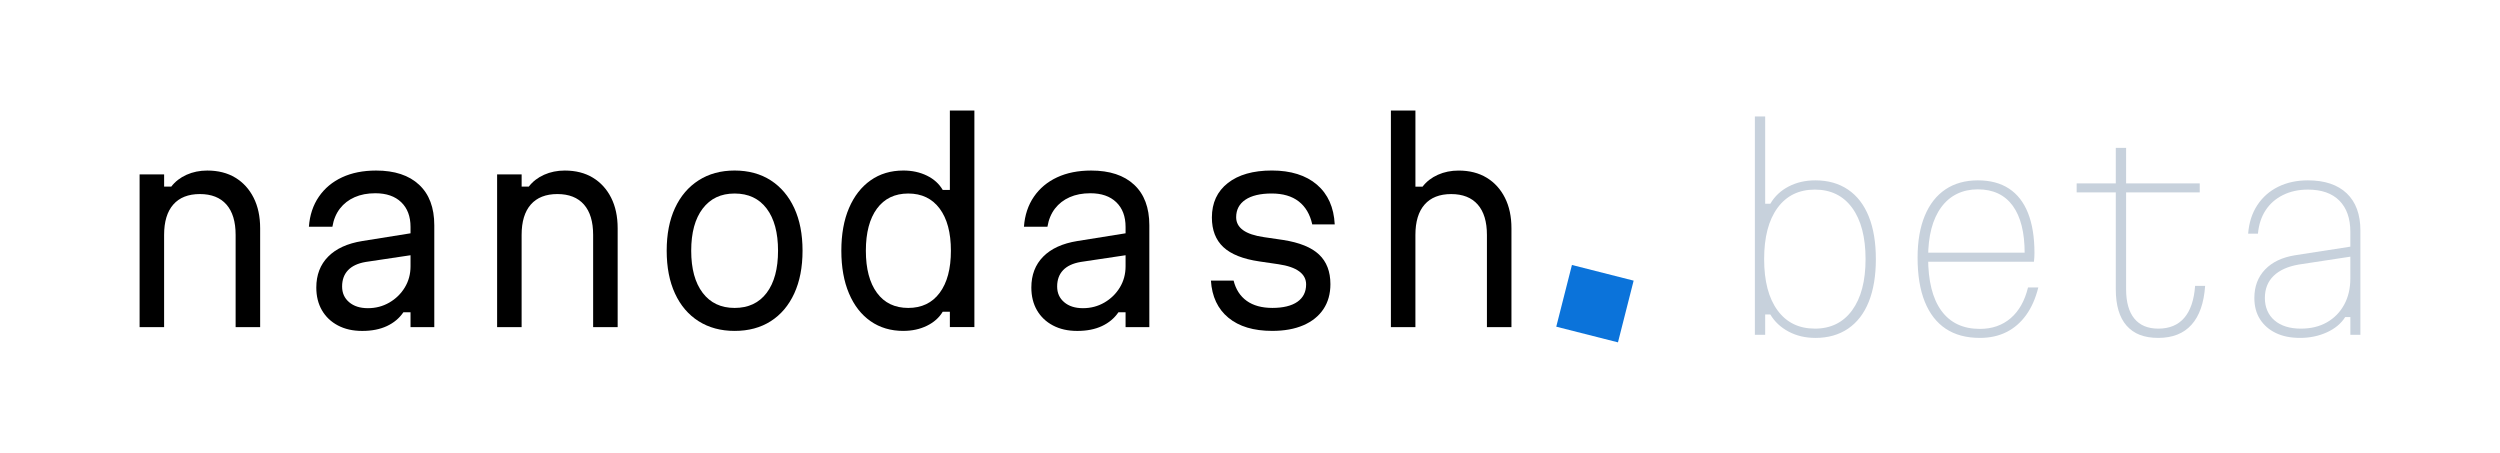
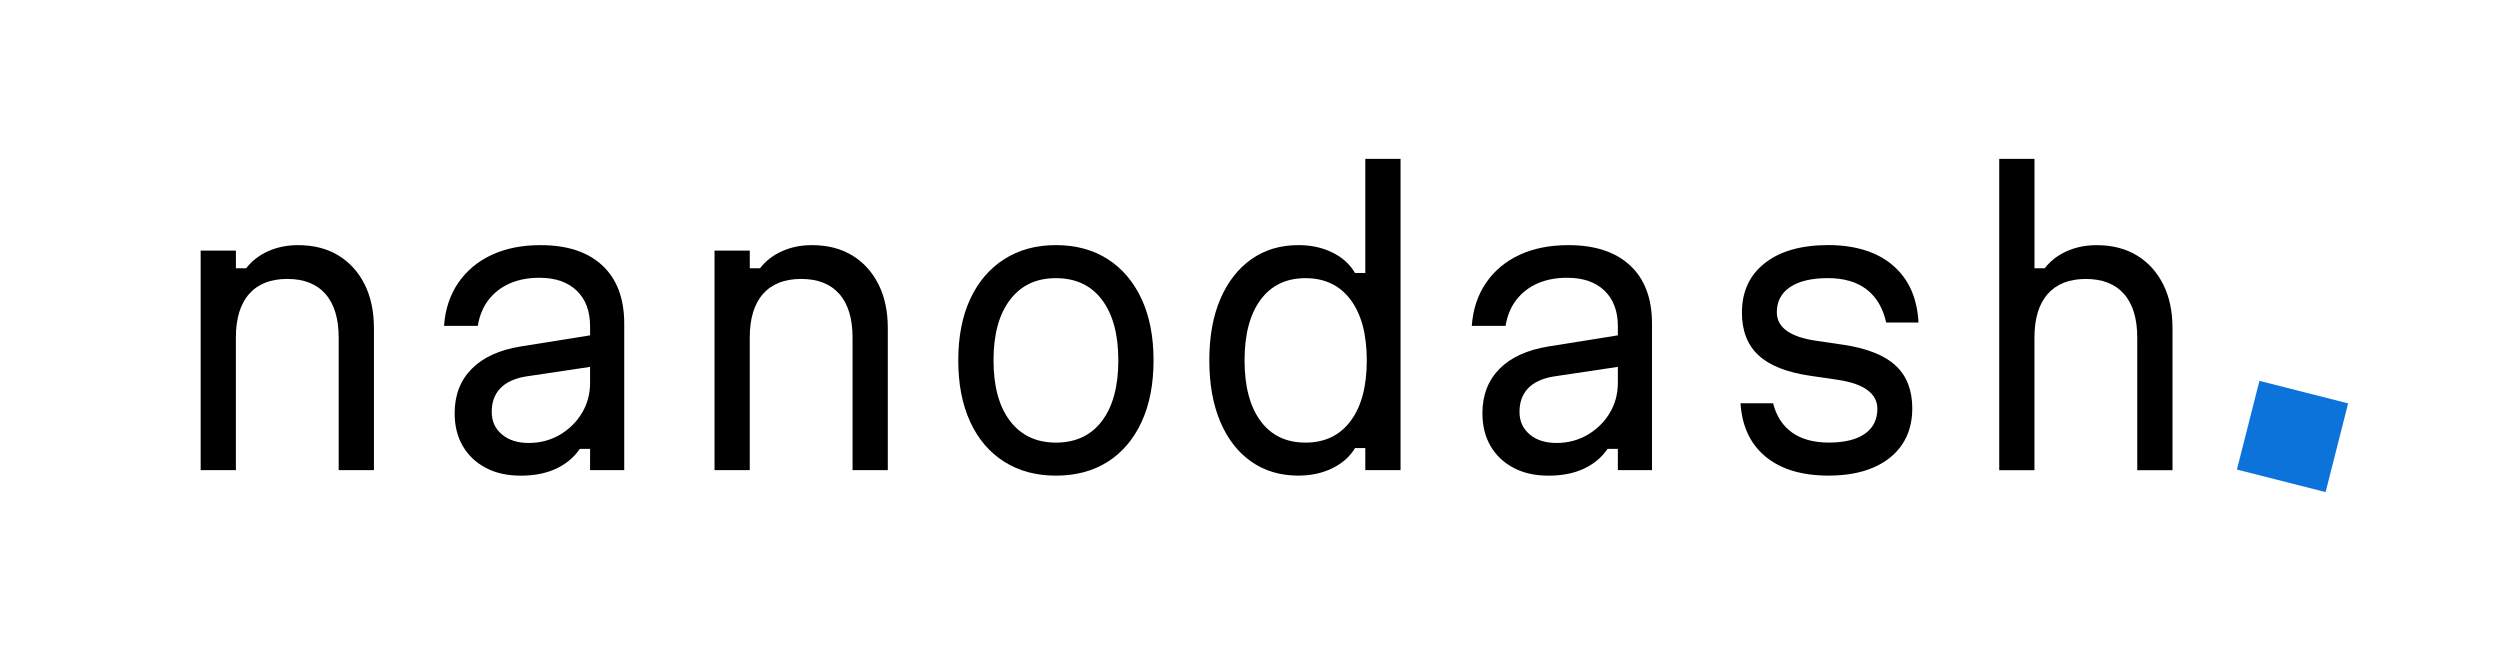
- <svg xmlns="http://www.w3.org/2000/svg" id="a" viewBox="0 0 1308 237">
+ <svg xmlns="http://www.w3.org/2000/svg" id="a" viewBox="0 0 910 237">
  <defs>
    <style>.b{fill:#c7d1dc;}.c{fill:#0b73da;}</style>
  </defs>
  <g>
    <g>
      <path d="m73.04,171.13v-79.9h12.83v6.41h3.74c2.05-2.67,4.72-4.74,8.02-6.21,3.29-1.47,6.9-2.2,10.82-2.2,5.7,0,10.6,1.25,14.7,3.74,4.1,2.49,7.28,5.99,9.55,10.49,2.27,4.5,3.41,9.82,3.41,15.97v51.71h-12.83v-48.23c0-6.95-1.6-12.25-4.81-15.9-3.21-3.65-7.84-5.48-13.9-5.48s-10.69,1.83-13.9,5.48c-3.21,3.65-4.81,8.95-4.81,15.9v48.23h-12.83Z" />
      <path d="m216.27,121.83v11.49l-24.99,3.74c-4.1.71-7.17,2.16-9.22,4.34-2.05,2.18-3.07,5.01-3.07,8.48s1.22,6.12,3.67,8.22c2.45,2.09,5.72,3.14,9.82,3.14s7.84-.98,11.22-2.94c3.38-1.96,6.08-4.59,8.08-7.88,2-3.29,3.01-6.99,3.01-11.09v-20.58c0-5.52-1.63-9.84-4.88-12.96-3.25-3.12-7.77-4.68-13.56-4.68-4.1,0-7.7.69-10.82,2.07-3.12,1.38-5.68,3.36-7.68,5.95-2,2.59-3.32,5.75-3.94,9.49h-12.29c.44-6.06,2.18-11.29,5.21-15.7,3.03-4.41,7.08-7.79,12.16-10.15,5.08-2.36,11-3.54,17.77-3.54,9.71,0,17.21,2.47,22.51,7.42,5.3,4.94,7.95,12,7.95,21.18v53.31h-12.43v-7.75h-3.74c-2.14,3.12-5.01,5.52-8.62,7.21-3.61,1.69-7.9,2.54-12.89,2.54s-9.15-.96-12.76-2.87c-3.61-1.91-6.39-4.56-8.35-7.95-1.96-3.38-2.94-7.35-2.94-11.89,0-6.59,2.07-11.98,6.21-16.17,4.14-4.19,10.09-6.9,17.84-8.15l26.72-4.28Z" />
      <path d="m260.09,171.13v-79.9h12.83v6.41h3.74c2.05-2.67,4.72-4.74,8.02-6.21,3.29-1.47,6.9-2.2,10.82-2.2,5.7,0,10.6,1.25,14.7,3.74,4.1,2.49,7.28,5.99,9.55,10.49,2.27,4.5,3.41,9.82,3.41,15.97v51.71h-12.83v-48.23c0-6.95-1.6-12.25-4.81-15.9-3.21-3.65-7.84-5.48-13.9-5.48s-10.69,1.83-13.9,5.48c-3.21,3.65-4.81,8.95-4.81,15.9v48.23h-12.83Z" />
      <path d="m384.35,173.13c-7.21,0-13.49-1.69-18.84-5.08-5.34-3.38-9.47-8.22-12.36-14.5-2.9-6.28-4.34-13.74-4.34-22.38s1.45-16.08,4.34-22.31c2.89-6.23,7.01-11.07,12.36-14.5,5.34-3.43,11.62-5.14,18.84-5.14s13.61,1.72,18.91,5.14c5.3,3.43,9.4,8.26,12.29,14.5,2.89,6.24,4.34,13.67,4.34,22.31s-1.45,16.1-4.34,22.38c-2.89,6.28-6.99,11.11-12.29,14.5-5.3,3.38-11.6,5.08-18.91,5.08Zm0-12.02c7.21,0,12.8-2.63,16.77-7.88,3.96-5.25,5.95-12.6,5.95-22.05s-1.98-16.79-5.95-22.05c-3.96-5.25-9.55-7.88-16.77-7.88s-12.69,2.63-16.7,7.88c-4.01,5.26-6.01,12.61-6.01,22.05s2,16.79,6.01,22.05c4.01,5.26,9.57,7.88,16.7,7.88Z" />
      <path d="m472.66,173.13c-6.59,0-12.31-1.69-17.17-5.08-4.86-3.38-8.62-8.22-11.29-14.5-2.67-6.28-4.01-13.74-4.01-22.38s1.34-16.08,4.01-22.31c2.67-6.23,6.43-11.07,11.29-14.5,4.85-3.43,10.58-5.14,17.17-5.14,4.54,0,8.64.89,12.29,2.67,3.65,1.78,6.41,4.28,8.28,7.48h3.74v-41.55h12.83v113.3h-12.83v-8.02h-3.74c-1.87,3.12-4.63,5.57-8.28,7.35-3.65,1.78-7.75,2.67-12.29,2.67Zm2.54-12.02c7.04,0,12.51-2.63,16.43-7.88,3.92-5.25,5.88-12.6,5.88-22.05s-1.96-16.79-5.88-22.05c-3.92-5.25-9.4-7.88-16.43-7.88s-12.49,2.63-16.37,7.88c-3.87,5.26-5.81,12.61-5.81,22.05s1.94,16.79,5.81,22.05c3.87,5.26,9.33,7.88,16.37,7.88Z" />
      <path d="m590.37,121.83v11.49l-24.98,3.74c-4.1.71-7.17,2.16-9.22,4.34-2.05,2.18-3.07,5.01-3.07,8.48s1.22,6.12,3.67,8.22c2.45,2.09,5.72,3.14,9.82,3.14s7.84-.98,11.22-2.94c3.38-1.96,6.08-4.59,8.08-7.88,2-3.29,3.01-6.99,3.01-11.09v-20.58c0-5.52-1.63-9.84-4.88-12.96-3.25-3.12-7.77-4.68-13.56-4.68-4.1,0-7.71.69-10.82,2.07-3.12,1.38-5.68,3.36-7.68,5.95-2,2.59-3.32,5.75-3.94,9.49h-12.29c.44-6.06,2.18-11.29,5.21-15.7,3.03-4.41,7.08-7.79,12.16-10.15,5.08-2.36,11-3.54,17.77-3.54,9.71,0,17.21,2.47,22.51,7.42,5.3,4.94,7.95,12,7.95,21.18v53.31h-12.43v-7.75h-3.74c-2.14,3.12-5.01,5.52-8.62,7.21s-7.91,2.54-12.89,2.54-9.15-.96-12.76-2.87c-3.61-1.91-6.39-4.56-8.35-7.95-1.96-3.38-2.94-7.35-2.94-11.89,0-6.59,2.07-11.98,6.21-16.17,4.14-4.19,10.09-6.9,17.84-8.15l26.72-4.28Z" />
      <path d="m645.42,146.81c1.16,4.63,3.45,8.17,6.88,10.62,3.43,2.45,7.9,3.67,13.43,3.67s10.06-1.07,13.09-3.21c3.03-2.14,4.54-5.17,4.54-9.09,0-2.76-1.2-5.03-3.61-6.81-2.41-1.78-6.01-3.03-10.82-3.74l-10.02-1.47c-8.55-1.25-14.83-3.74-18.84-7.48s-6.01-8.91-6.01-15.5c0-7.66,2.78-13.67,8.35-18.04,5.57-4.36,13.25-6.55,23.05-6.55s17.84,2.47,23.58,7.42c5.75,4.94,8.84,11.87,9.29,20.78h-11.76c-1.16-5.25-3.52-9.26-7.08-12.03-3.56-2.76-8.28-4.14-14.16-4.14s-10.56,1.09-13.76,3.27c-3.21,2.18-4.81,5.23-4.81,9.15,0,2.76,1.2,5.01,3.61,6.75,2.4,1.74,6.06,2.96,10.96,3.67l10.02,1.47c8.55,1.34,14.81,3.87,18.77,7.62,3.96,3.74,5.95,8.91,5.95,15.5,0,5.08-1.23,9.44-3.67,13.09-2.45,3.65-5.95,6.46-10.49,8.42-4.54,1.96-9.98,2.94-16.3,2.94-9.71,0-17.35-2.29-22.91-6.88-5.57-4.59-8.62-11.07-9.15-19.44h11.89Z" />
      <path d="m727.72,171.13V57.83h12.83v39.82h3.74c2.05-2.67,4.72-4.74,8.02-6.21,3.29-1.47,6.9-2.2,10.82-2.2,5.7,0,10.6,1.25,14.7,3.74,4.1,2.49,7.28,5.99,9.55,10.49,2.27,4.5,3.41,9.82,3.41,15.97v51.71h-12.83v-48.23c0-6.95-1.6-12.25-4.81-15.9-3.21-3.65-7.84-5.48-13.9-5.48s-10.69,1.83-13.9,5.48c-3.21,3.65-4.81,8.95-4.81,15.9v48.23h-12.83Z" />
    </g>
    <rect class="c" x="817.79" y="142.28" width="33.31" height="33.31" transform="translate(64.83 -200.57) rotate(14.25)" />
  </g>
-   <g>
-     <path class="b" d="m949.8,176.79c-5.21,0-9.88-1.1-14.01-3.3-4.13-2.2-7.32-5.19-9.56-8.96h-2.69v10.64h-5.39V60.95h5.39v45.66h2.69c2.24-3.86,5.43-6.87,9.56-9.02,4.13-2.16,8.8-3.23,14.01-3.23,6.64,0,12.35,1.62,17.11,4.85,4.76,3.23,8.37,7.93,10.84,14.08,2.47,6.15,3.7,13.58,3.7,22.29s-1.24,16.14-3.7,22.29c-2.47,6.15-6.08,10.84-10.84,14.08-4.76,3.23-10.46,4.85-17.11,4.85Zm-.27-4.85c8.35,0,14.86-3.21,19.53-9.63,4.67-6.42,7-15.33,7-26.74s-2.34-20.43-7-26.81c-4.67-6.38-11.18-9.56-19.53-9.56s-14.86,3.19-19.53,9.56c-4.67,6.38-7,15.31-7,26.81s2.33,20.43,7,26.8c4.67,6.38,11.18,9.56,19.53,9.56Z" />
-     <path class="b" d="m1006.91,132.2h54.28l-1.89.27c0-10.86-2.09-19.15-6.26-24.85-4.18-5.7-10.26-8.55-18.25-8.55s-14.55,3.12-19.13,9.36c-4.58,6.24-6.87,15.02-6.87,26.33,0,12.21,2.31,21.48,6.94,27.82,4.62,6.33,11.34,9.5,20.14,9.5,6.38,0,11.74-1.86,16.1-5.59,4.35-3.72,7.38-9.09,9.09-16.1h5.39c-1.44,5.75-3.57,10.57-6.4,14.48-2.83,3.91-6.26,6.87-10.3,8.89s-8.67,3.03-13.87,3.03c-7.1,0-13.04-1.59-17.85-4.78-4.8-3.19-8.46-7.9-10.98-14.14-2.52-6.24-3.77-13.94-3.77-23.1,0-8.53,1.26-15.83,3.77-21.89,2.51-6.06,6.13-10.66,10.84-13.81,4.71-3.14,10.35-4.71,16.9-4.71s11.9,1.44,16.3,4.31c4.4,2.88,7.72,7.14,9.97,12.8,2.24,5.66,3.37,12.62,3.37,20.88,0,.72-.02,1.48-.07,2.29-.05.81-.11,1.57-.2,2.29h-57.25v-4.71Z" />
-     <path class="b" d="m1112.38,77.38v18.59h38.52v4.71h-38.52v50.65c0,6.73,1.44,11.85,4.31,15.36,2.87,3.5,7.05,5.25,12.53,5.25,5.84,0,10.37-1.89,13.6-5.66,3.23-3.77,5.12-9.34,5.66-16.7h5.25c-.63,8.98-3.01,15.76-7.14,20.34-4.13,4.58-9.92,6.87-17.38,6.87s-12.8-2.13-16.57-6.4c-3.77-4.26-5.66-10.62-5.66-19.06v-50.65h-20.47v-4.71h20.47v-18.59h5.39Z" />
-     <path class="b" d="m1231.05,128.84v5.25l-28.29,4.31c-5.75.99-10.15,2.96-13.2,5.93-3.05,2.96-4.58,6.83-4.58,11.58s1.68,8.85,5.05,11.72c3.37,2.88,7.97,4.31,13.81,4.31,5.21,0,9.74-1.1,13.6-3.3,3.86-2.2,6.87-5.27,9.03-9.23,2.16-3.95,3.23-8.53,3.23-13.74v-24.38c0-7-1.91-12.44-5.72-16.3-3.82-3.86-9.32-5.79-16.5-5.79-4.85,0-9.18.94-13,2.83-3.82,1.89-6.85,4.54-9.09,7.95-2.25,3.41-3.59,7.5-4.04,12.26h-5.12c.45-5.75,2.04-10.71,4.78-14.88,2.74-4.18,6.38-7.39,10.91-9.63,4.53-2.24,9.72-3.37,15.56-3.37,8.8,0,15.58,2.27,20.34,6.8,4.76,4.54,7.14,11.02,7.14,19.46v54.55h-5.25v-9.29h-2.69c-2.16,3.41-5.37,6.08-9.63,8.01-4.27,1.93-8.91,2.9-13.94,2.9s-9.18-.85-12.73-2.56c-3.55-1.7-6.31-4.11-8.28-7.21-1.98-3.1-2.96-6.8-2.96-11.11,0-6.02,1.86-10.98,5.59-14.88,3.73-3.91,8.96-6.4,15.69-7.48l30.31-4.71Z" />
-   </g>
</svg>
